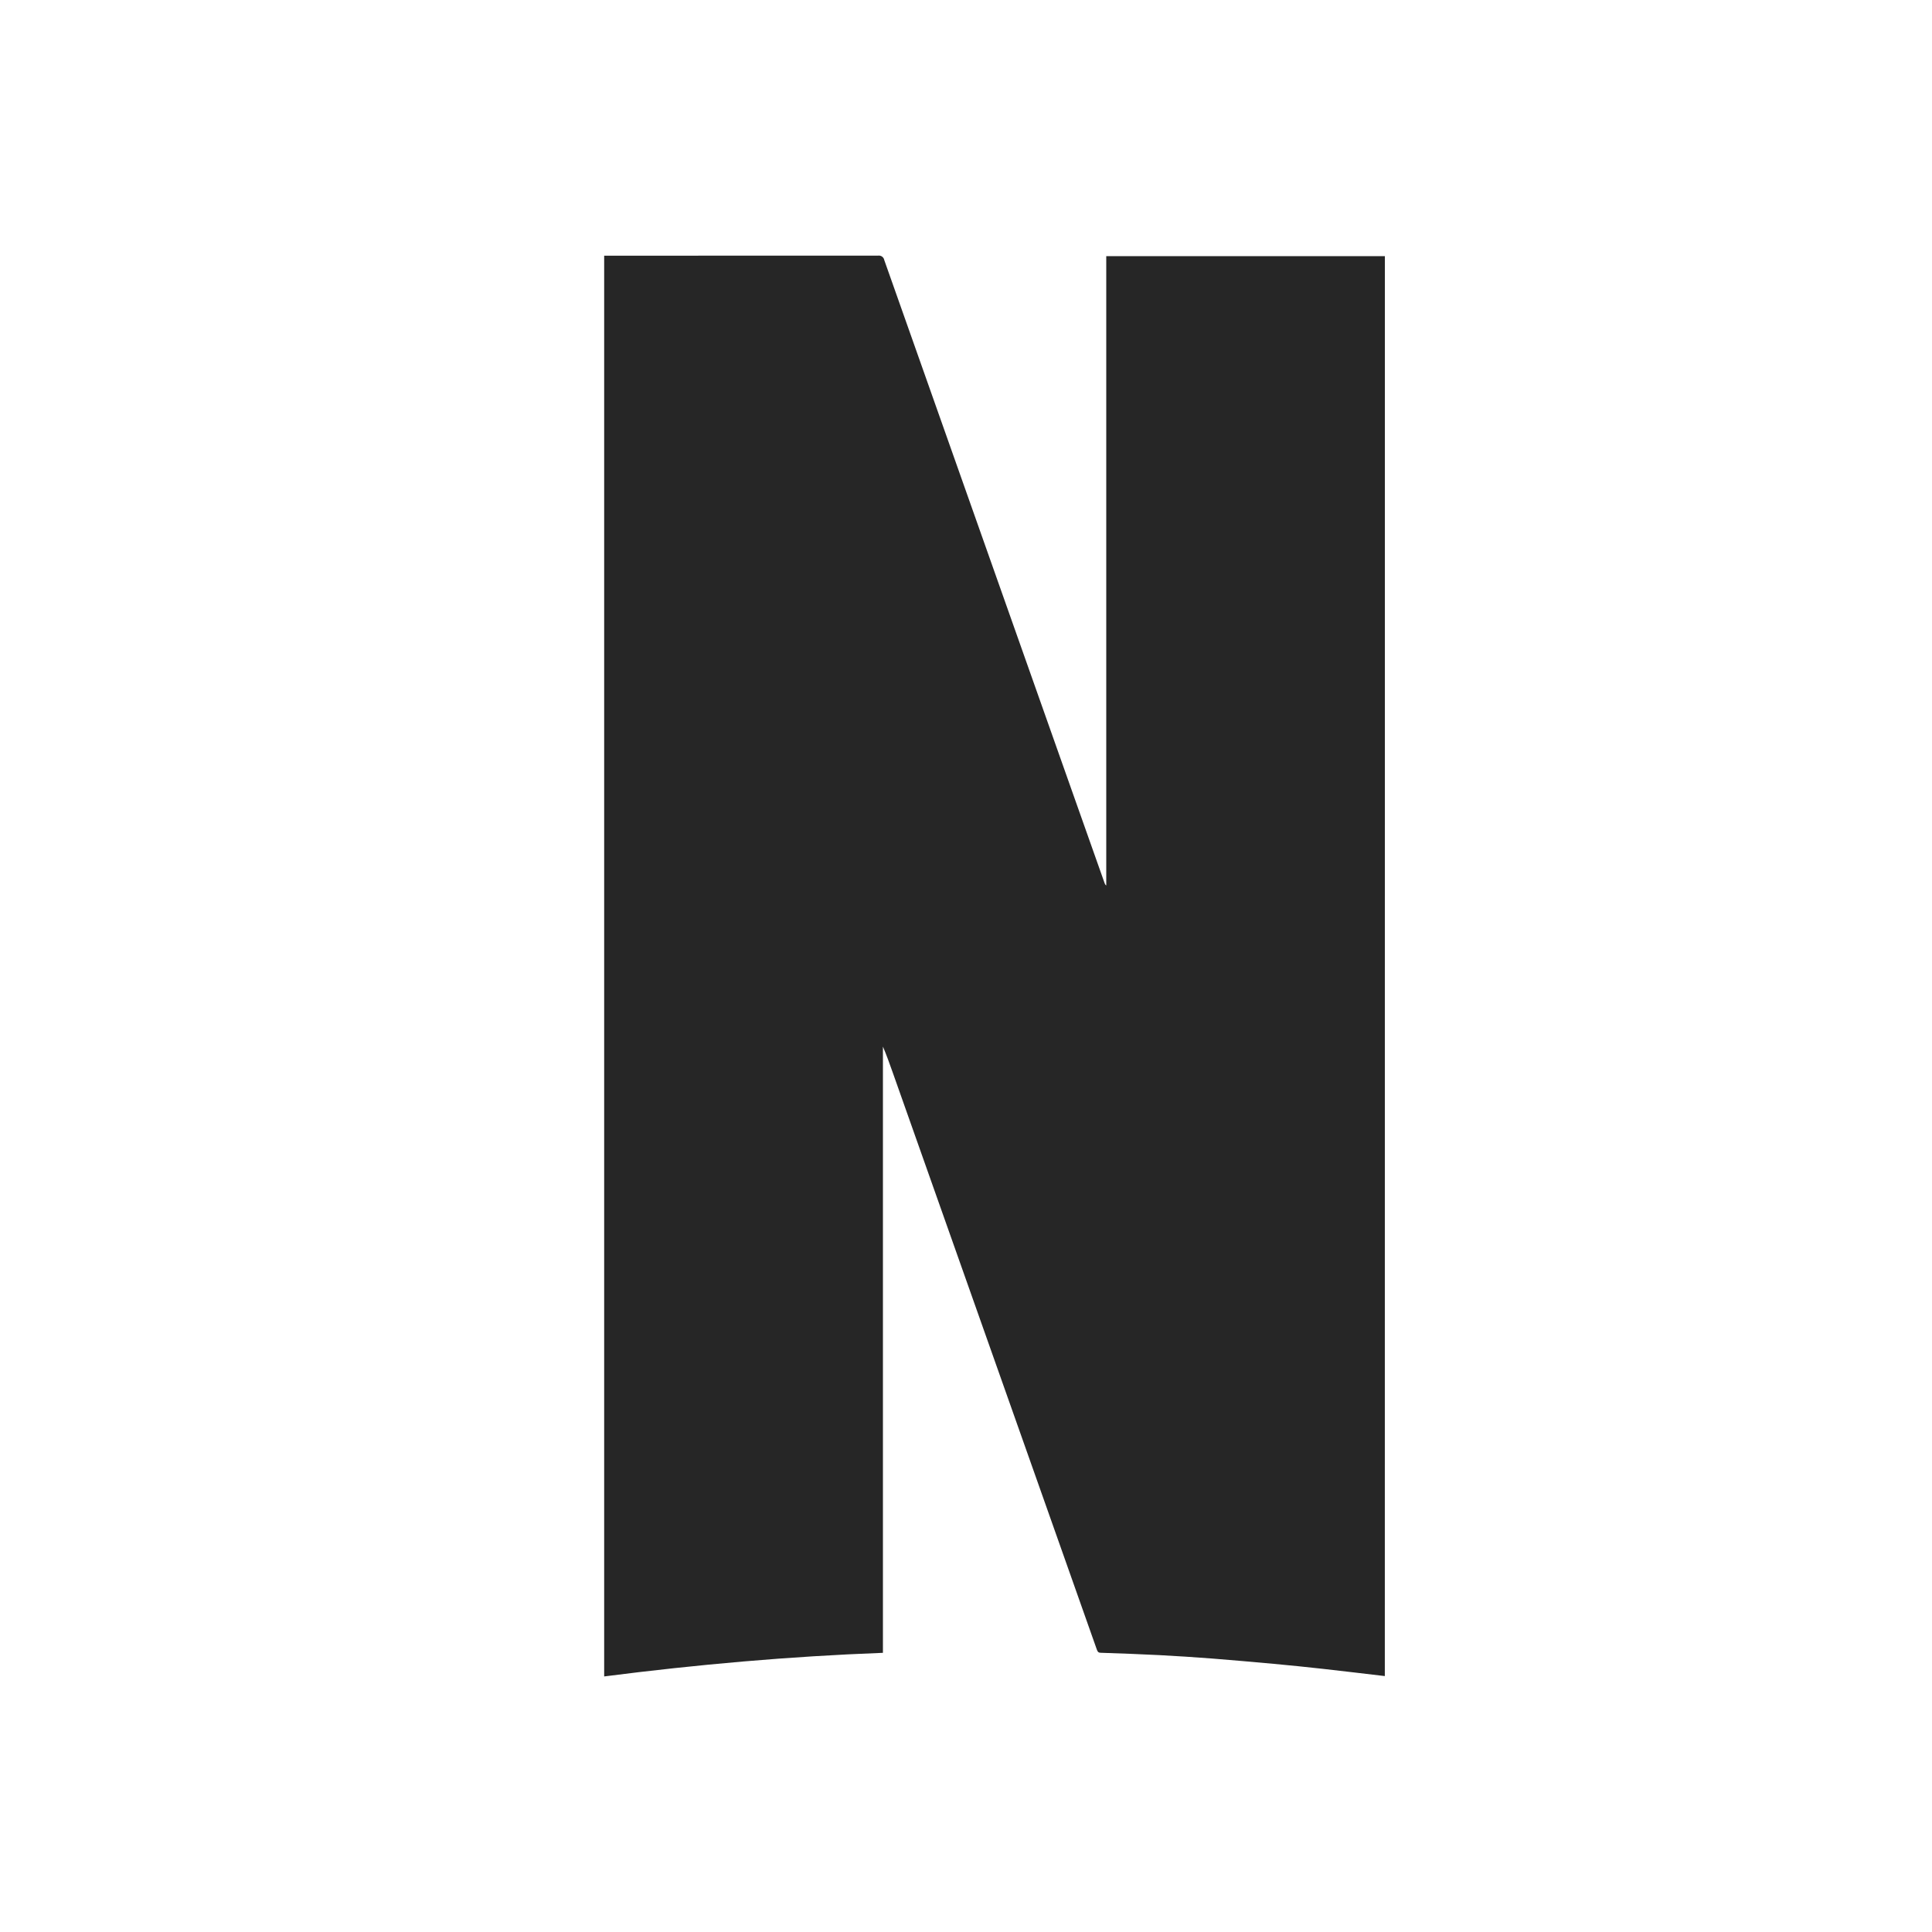
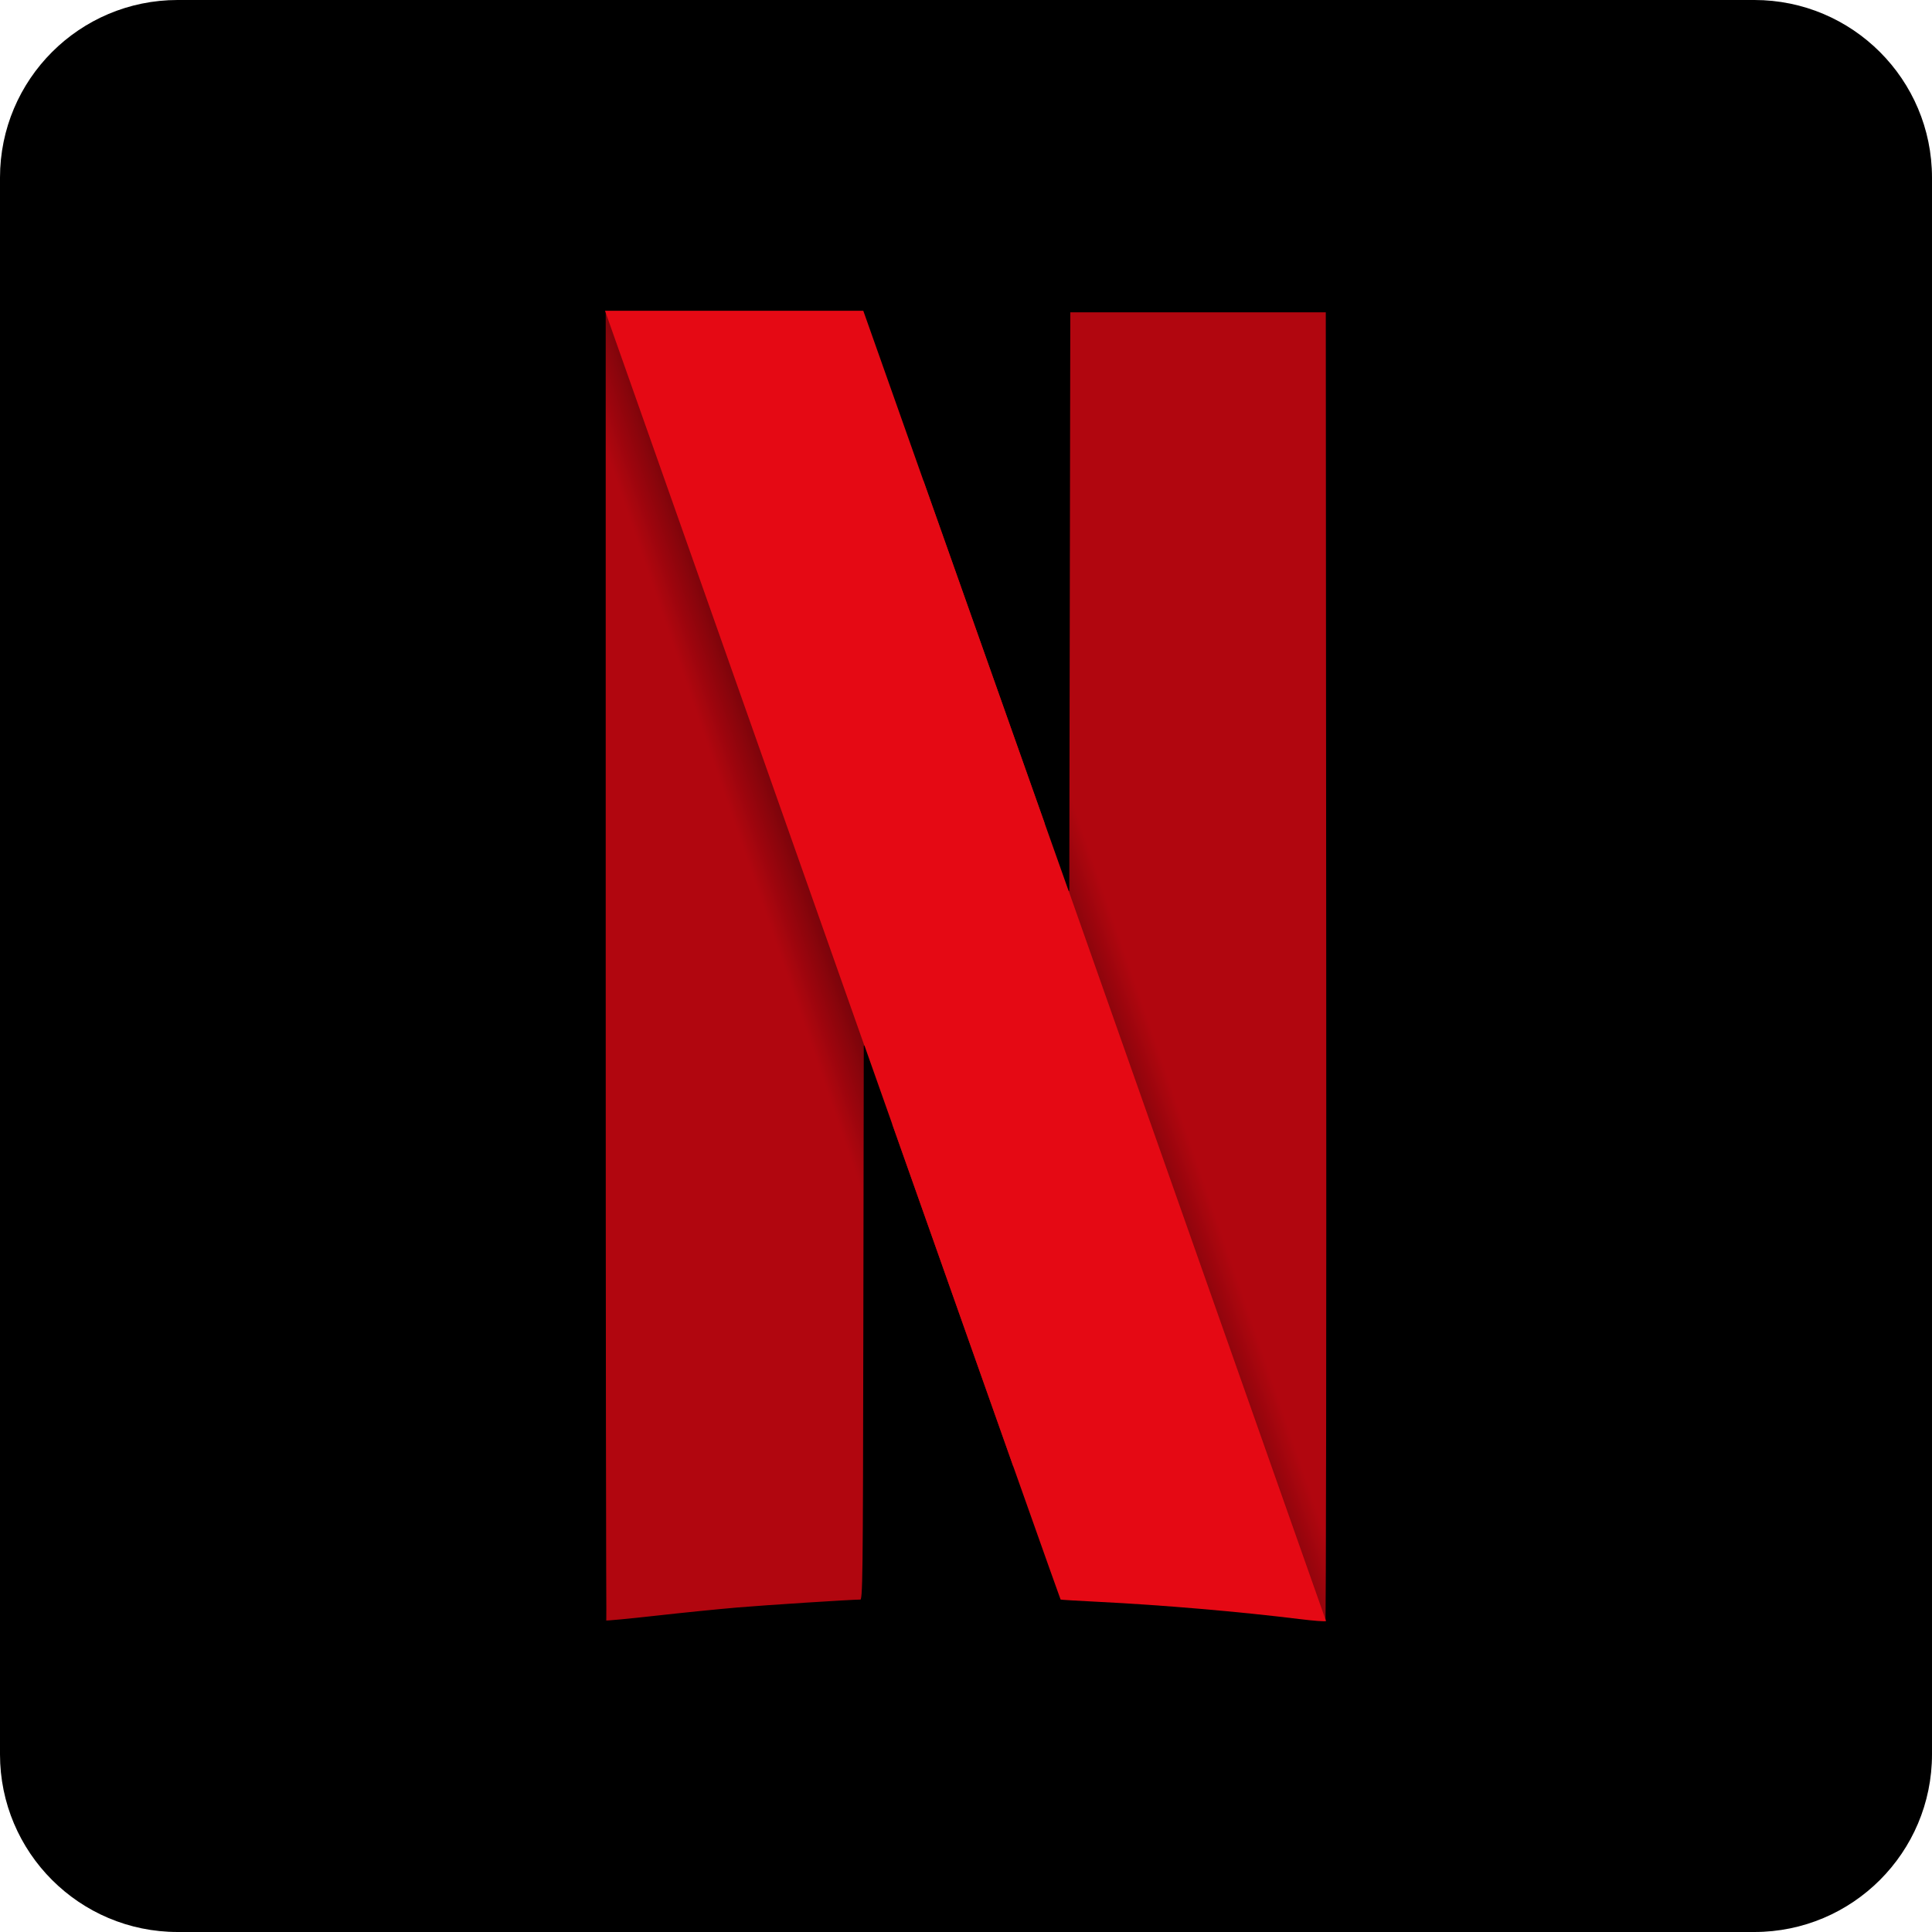
- <svg xmlns="http://www.w3.org/2000/svg" viewBox="0 0 32 32">
-   <path id="netflix" d="M22.937,27.761c-.341-.04-.68-.081-1.02-.119q-.412-.046-.825-.084c-.341-.031-.681-.061-1.022-.088q-.433-.033-.867-.056c-.324-.017-.649-.028-.973-.039-.044-.001-.052-.024-.064-.056q-.445-1.262-.892-2.523-1.244-3.516-2.488-7.033c-.051-.143-.101-.286-.162-.428V27.376c-1.548.058-3.082.194-4.617.391V4.235h.07q2.234,0,4.468-.001a.09.09,0,0,1,.101.073Q16.201,8.709,17.759,13.111q.269.76.538,1.52a.068.068,0,0,0,.026.036V4.243h4.615Z" fill="#262626" />
+ <svg xmlns="http://www.w3.org/2000/svg" xmlns:xlink="http://www.w3.org/1999/xlink" width="114.947mm" height="114.947mm" viewBox="0 0 407.293 407.293" id="svg2" version="1.1">
+   <defs id="defs4">
+     <linearGradient id="linearGradient5625">
+       <stop style="stop-color:#000000;stop-opacity:1;" offset="0" id="stop5627" />
+       <stop style="stop-color:#000000;stop-opacity:0" offset="1" id="stop5629" />
+     </linearGradient>
+     <radialGradient xlink:href="#linearGradient5625" id="radialGradient5631" cx="367.992" cy="280.366" fx="367.992" fy="280.366" r="368.717" gradientTransform="matrix(0.3040682,-0.1052824,3.856409,11.13776,-825.1108,-2803.546)" gradientUnits="userSpaceOnUse" />
+     <radialGradient xlink:href="#linearGradient5625" id="radialGradient5757" gradientUnits="userSpaceOnUse" gradientTransform="matrix(0.3040682,-0.1052824,3.856409,11.13776,-825.1108,-2803.546)" cx="367.992" cy="280.366" fx="367.992" fy="280.366" r="368.717" />
+   </defs>
+   <g id="layer1" transform="translate(12.49454,6.755633)">
+     <g id="g4182">
+       <rect ry="37.456" y="-6.756" x="-12.495" height="407.293" width="407.293" id="rect4180" style="opacity:1;fill:#000000;fill-opacity:1;fill-rule:nonzero;stroke:none;stroke-width:700;stroke-linecap:butt;stroke-linejoin:miter;stroke-miterlimit:4;stroke-dasharray:none;stroke-opacity:1" />
+       <g transform="matrix(0.2907401,0,0,0.2907401,81.63148,113.7711)" id="g5747">
+         <path style="fill:#b1060f;fill-opacity:1;fill-rule:evenodd;stroke:#000000;stroke-width:1px;stroke-linecap:butt;stroke-linejoin:miter;stroke-opacity:1" d="m 451.826,-188.604 -0.369,210 -0.371,210 -17.277,-48.75 c -0.006,-0.017 -0.027,-0.079 -0.033,-0.096 l -22.326,467.516 c 21.951,61.989 33.712,95.081 33.844,95.213 0.173,0.173 12.682,0.928 27.799,1.678 45.8,2.273 102.555,7.143 145.609,12.492 9.969,1.238 18.548,1.873 19.064,1.41 0.516,-0.463 0.798,-214.281 0.625,-475.152 l -0.314,-474.311 -93.125,0 -93.125,0 z" id="path4155" />
+         <path style="fill:#b1060f;fill-opacity:1;fill-rule:evenodd;stroke:#000000;stroke-width:1px;stroke-linecap:butt;stroke-linejoin:miter;stroke-opacity:1" d="m 114.951,-189.229 0,474.791 c 0,261.135 0.256,475.048 0.568,475.361 0.313,0.313 16.485,-1.214 35.938,-3.393 19.453,-2.179 46.338,-4.888 59.744,-6.02 20.561,-1.736 81.95,-5.683 89.059,-5.727 2.068,-0.013 2.2,-10.682 2.5,-201.102 l 0.316,-201.088 14.854,42.025 c 2.296,6.495 3.016,8.524 5.252,14.852 l 22.32,-467.4 c -4.729,-13.371 -2.25,-6.352 -7.67,-21.676 -18.237,-51.563 -33.712,-95.297 -34.391,-97.188 l -1.234,-3.438 -93.627,0 -93.629,0 z" id="path4157" />
+         <path style="fill:url(#radialGradient5757);fill-opacity:1;fill-rule:evenodd;stroke:none;stroke-width:1px;stroke-linecap:butt;stroke-linejoin:miter;stroke-opacity:1" d="m 114.951,-189.229 0,266.514 187.746,498.023 c 0.02,-11.413 0.042,-17.579 0.062,-30.625 l 0.316,-201.088 14.854,42.025 c 82.681,233.956 127.102,359.397 127.363,359.658 0.173,0.173 12.682,0.928 27.799,1.678 45.8,2.273 102.555,7.143 145.609,12.492 9.969,1.238 18.548,1.873 19.064,1.41 0.355,-0.318 0.587,-105.158 0.648,-253.059 l -186.867,-537.244 -0.09,50.84 -0.371,210 -17.277,-48.75 c -16.882,-47.634 -28.154,-79.49 -95.977,-271.25 -18.237,-51.563 -33.712,-95.297 -34.391,-97.188 l -1.234,-3.438 -93.627,0 -93.629,0 z" id="path5623" />
+         <path style="fill:#e50914;fill-opacity:1;fill-rule:evenodd;stroke:none;stroke-width:1px;stroke-linecap:butt;stroke-linejoin:miter;stroke-opacity:1" d="m 114.955,-189.229 188.121,533.066 0,-0.242 14.854,42.025 c 82.681,233.956 127.102,359.397 127.363,359.658 0.173,0.173 12.682,0.928 27.799,1.678 45.8,2.273 102.555,7.143 145.609,12.492 9.918,1.232 18.453,1.865 19.049,1.416 l -186.664,-529.566 0,0.098 -17.277,-48.75 c -16.882,-47.634 -28.154,-79.49 -95.977,-271.25 -18.237,-51.563 -33.712,-95.297 -34.391,-97.188 l -1.234,-3.438 -93.627,0 -93.625,0 z" id="path4159" />
+         <path id="path5715" d="m 451.826,-188.604 -0.369,210 -0.371,210 -17.277,-48.75 c -0.006,-0.017 -0.027,-0.079 -0.033,-0.096 l -22.326,467.516 c 21.951,61.989 33.712,95.081 33.844,95.213 0.173,0.173 12.682,0.928 27.799,1.678 45.8,2.273 102.555,7.143 145.609,12.492 9.969,1.238 18.548,1.873 19.064,1.41 0.516,-0.463 0.798,-214.281 0.625,-475.152 l -0.314,-474.311 -93.125,0 -93.125,0 z" style="fill:#b1060f;fill-opacity:1;fill-rule:evenodd;stroke:#000000;stroke-width:1px;stroke-linecap:butt;stroke-linejoin:miter;stroke-opacity:1" />
+         <path id="path5717" d="m 114.951,-189.229 0,474.791 c 0,261.135 0.256,475.048 0.568,475.361 0.313,0.313 16.485,-1.214 35.938,-3.393 19.453,-2.179 46.338,-4.888 59.744,-6.02 20.561,-1.736 81.95,-5.683 89.059,-5.727 2.068,-0.013 2.2,-10.682 2.5,-201.102 l 0.316,-201.088 14.854,42.025 c 2.296,6.495 3.016,8.524 5.252,14.852 l 22.32,-467.4 c -4.729,-13.371 -2.25,-6.352 -7.67,-21.676 -18.237,-51.563 -33.712,-95.297 -34.391,-97.188 l -1.234,-3.438 -93.627,0 -93.629,0 z" style="fill:#b1060f;fill-opacity:1;fill-rule:evenodd;stroke:#000000;stroke-width:1px;stroke-linecap:butt;stroke-linejoin:miter;stroke-opacity:1" />
+         <path id="path5719" d="m 114.951,-189.229 0,266.514 187.746,498.023 c 0.02,-11.413 0.042,-17.579 0.062,-30.625 l 0.316,-201.088 14.854,42.025 c 82.681,233.956 127.102,359.397 127.363,359.658 0.173,0.173 12.682,0.928 27.799,1.678 45.8,2.273 102.555,7.143 145.609,12.492 9.969,1.238 18.548,1.873 19.064,1.41 0.355,-0.318 0.587,-105.158 0.648,-253.059 l -186.867,-537.244 -0.09,50.84 -0.371,210 -17.277,-48.75 c -16.882,-47.634 -28.154,-79.49 -95.977,-271.25 -18.237,-51.563 -33.712,-95.297 -34.391,-97.188 l -1.234,-3.438 -93.627,0 -93.629,0 z" style="fill:url(#radialGradient5631);fill-opacity:1;fill-rule:evenodd;stroke:none;stroke-width:1px;stroke-linecap:butt;stroke-linejoin:miter;stroke-opacity:1" />
+         <path id="path5721" d="m 114.955,-189.229 188.121,533.066 0,-0.242 14.854,42.025 c 82.681,233.956 127.102,359.397 127.363,359.658 0.173,0.173 12.682,0.928 27.799,1.678 45.8,2.273 102.555,7.143 145.609,12.492 9.918,1.232 18.453,1.865 19.049,1.416 l -186.664,-529.566 0,0.098 -17.277,-48.75 c -16.882,-47.634 -28.154,-79.49 -95.977,-271.25 -18.237,-51.563 -33.712,-95.297 -34.391,-97.188 l -1.234,-3.438 -93.627,0 -93.625,0 z" style="fill:#e50914;fill-opacity:1;fill-rule:evenodd;stroke:none;stroke-width:1px;stroke-linecap:butt;stroke-linejoin:miter;stroke-opacity:1" />
+       </g>
+     </g>
+   </g>
</svg>
